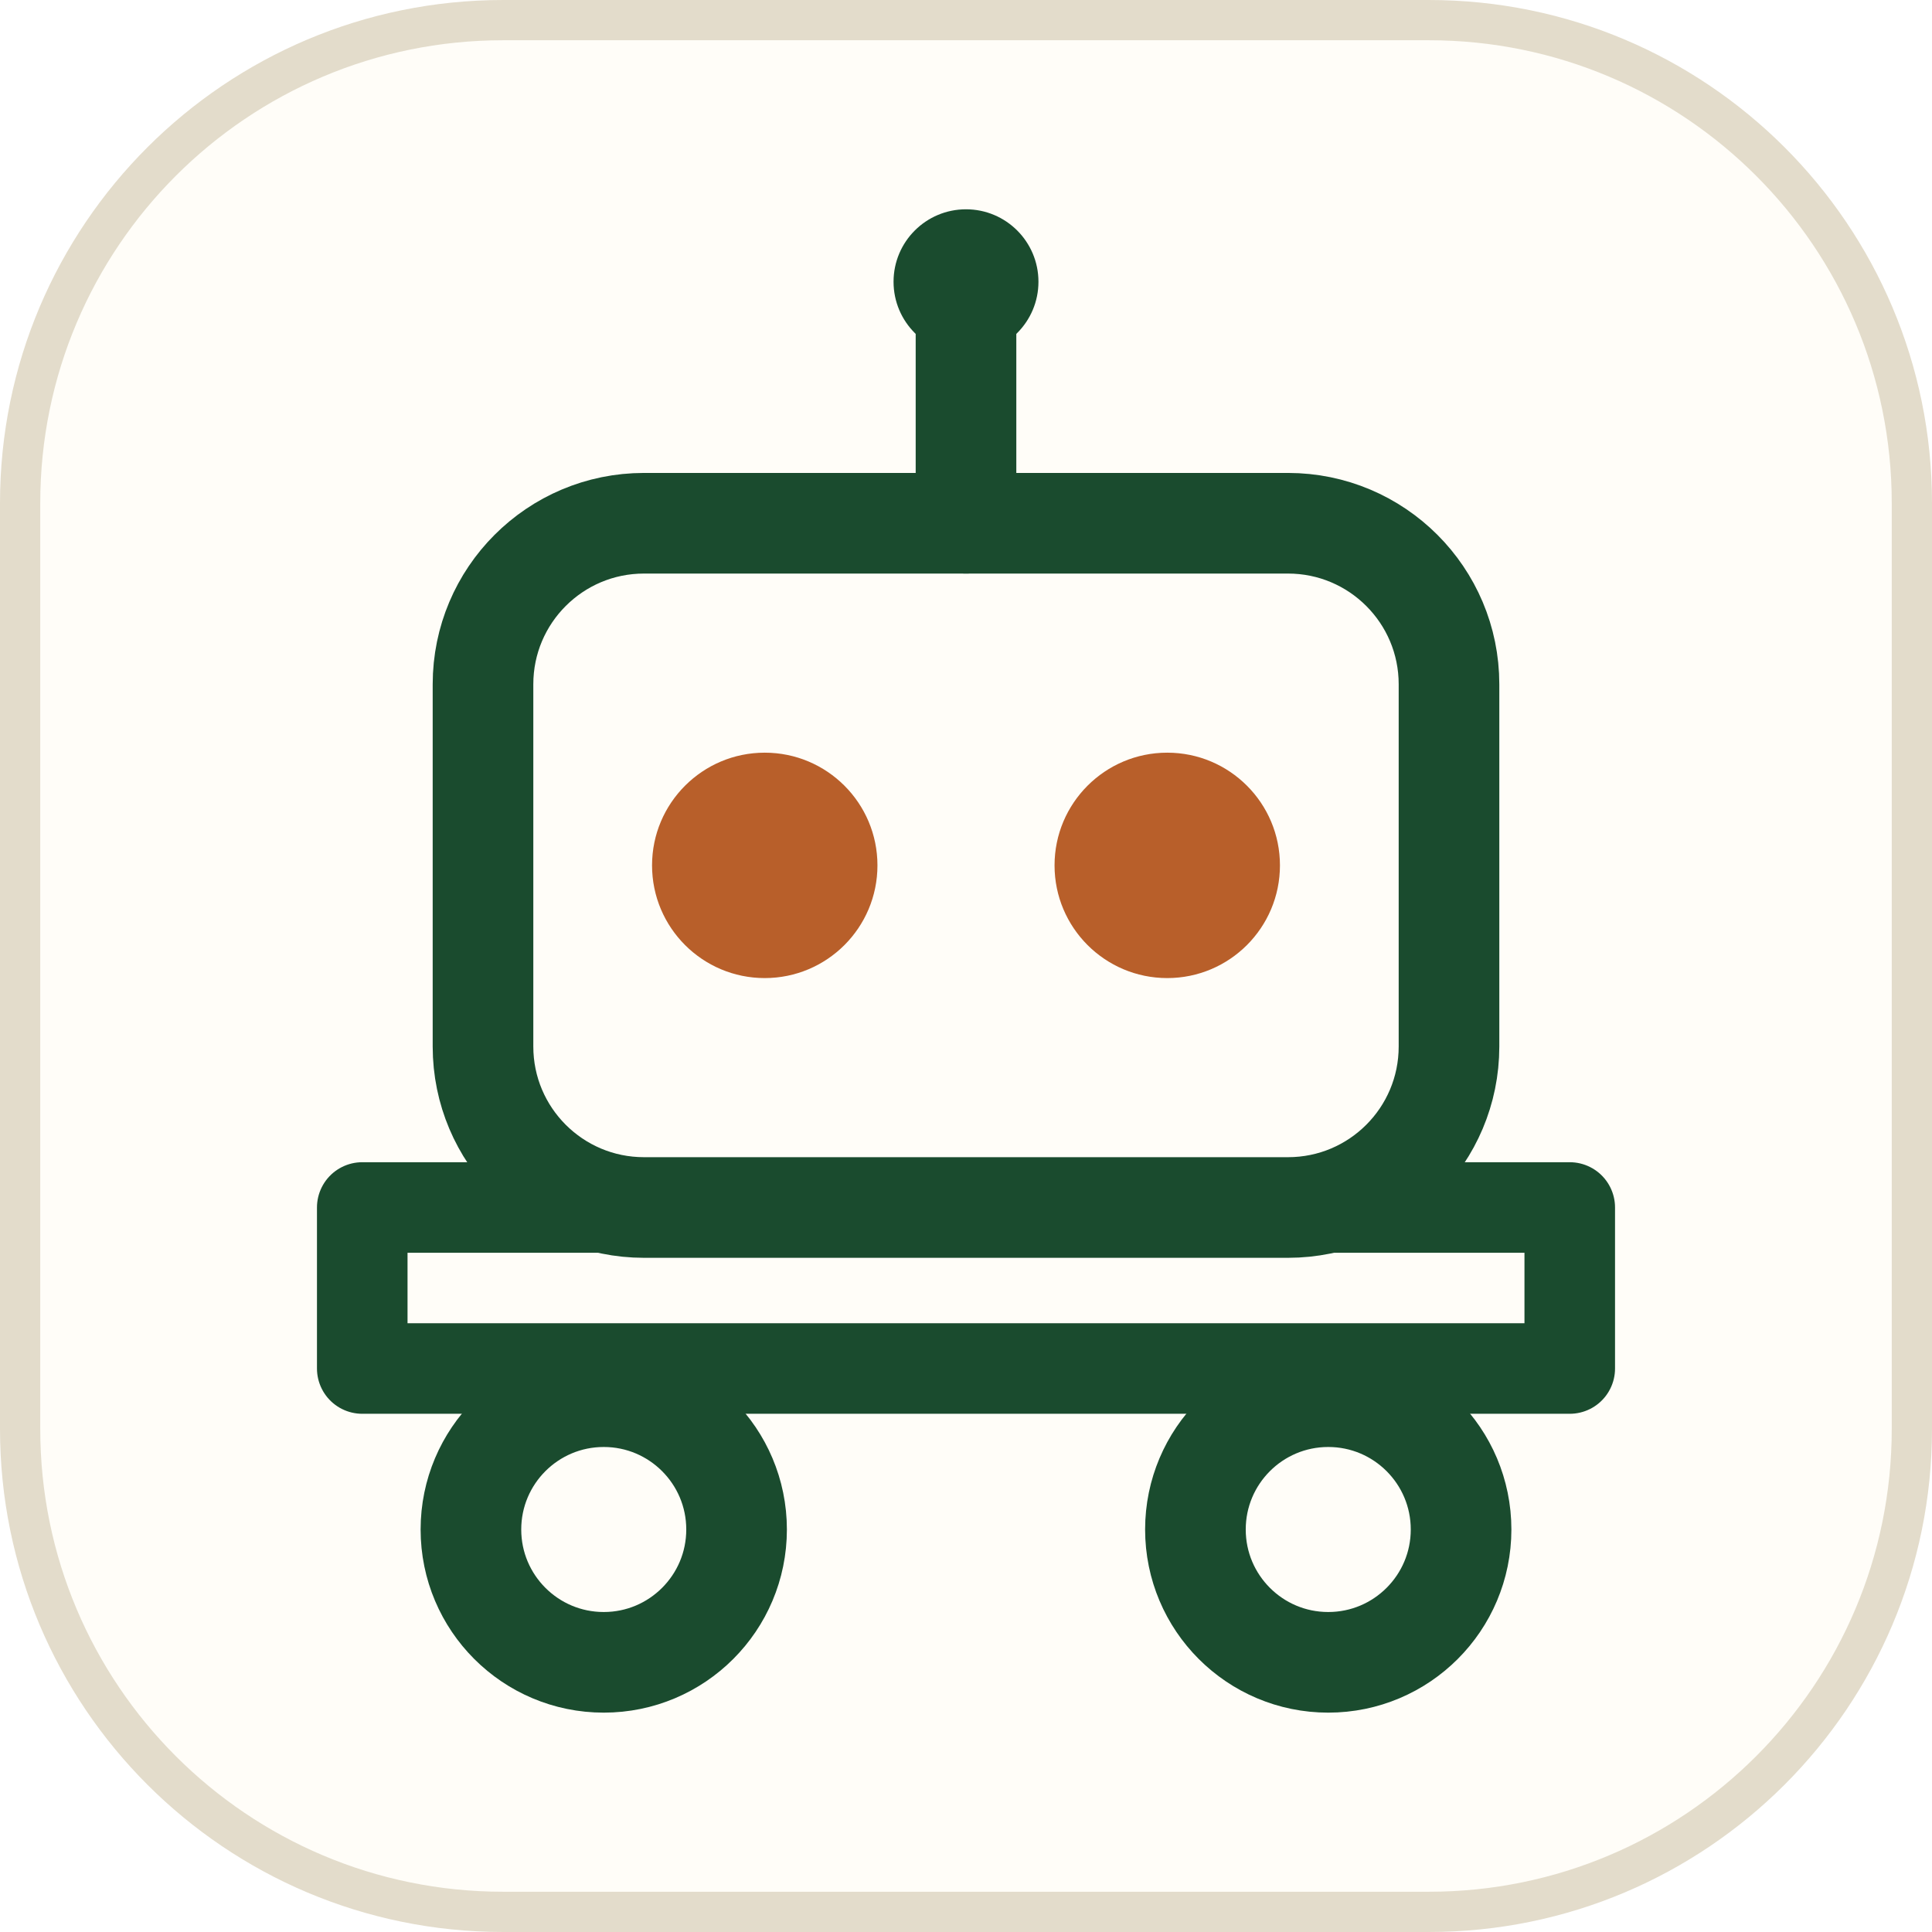
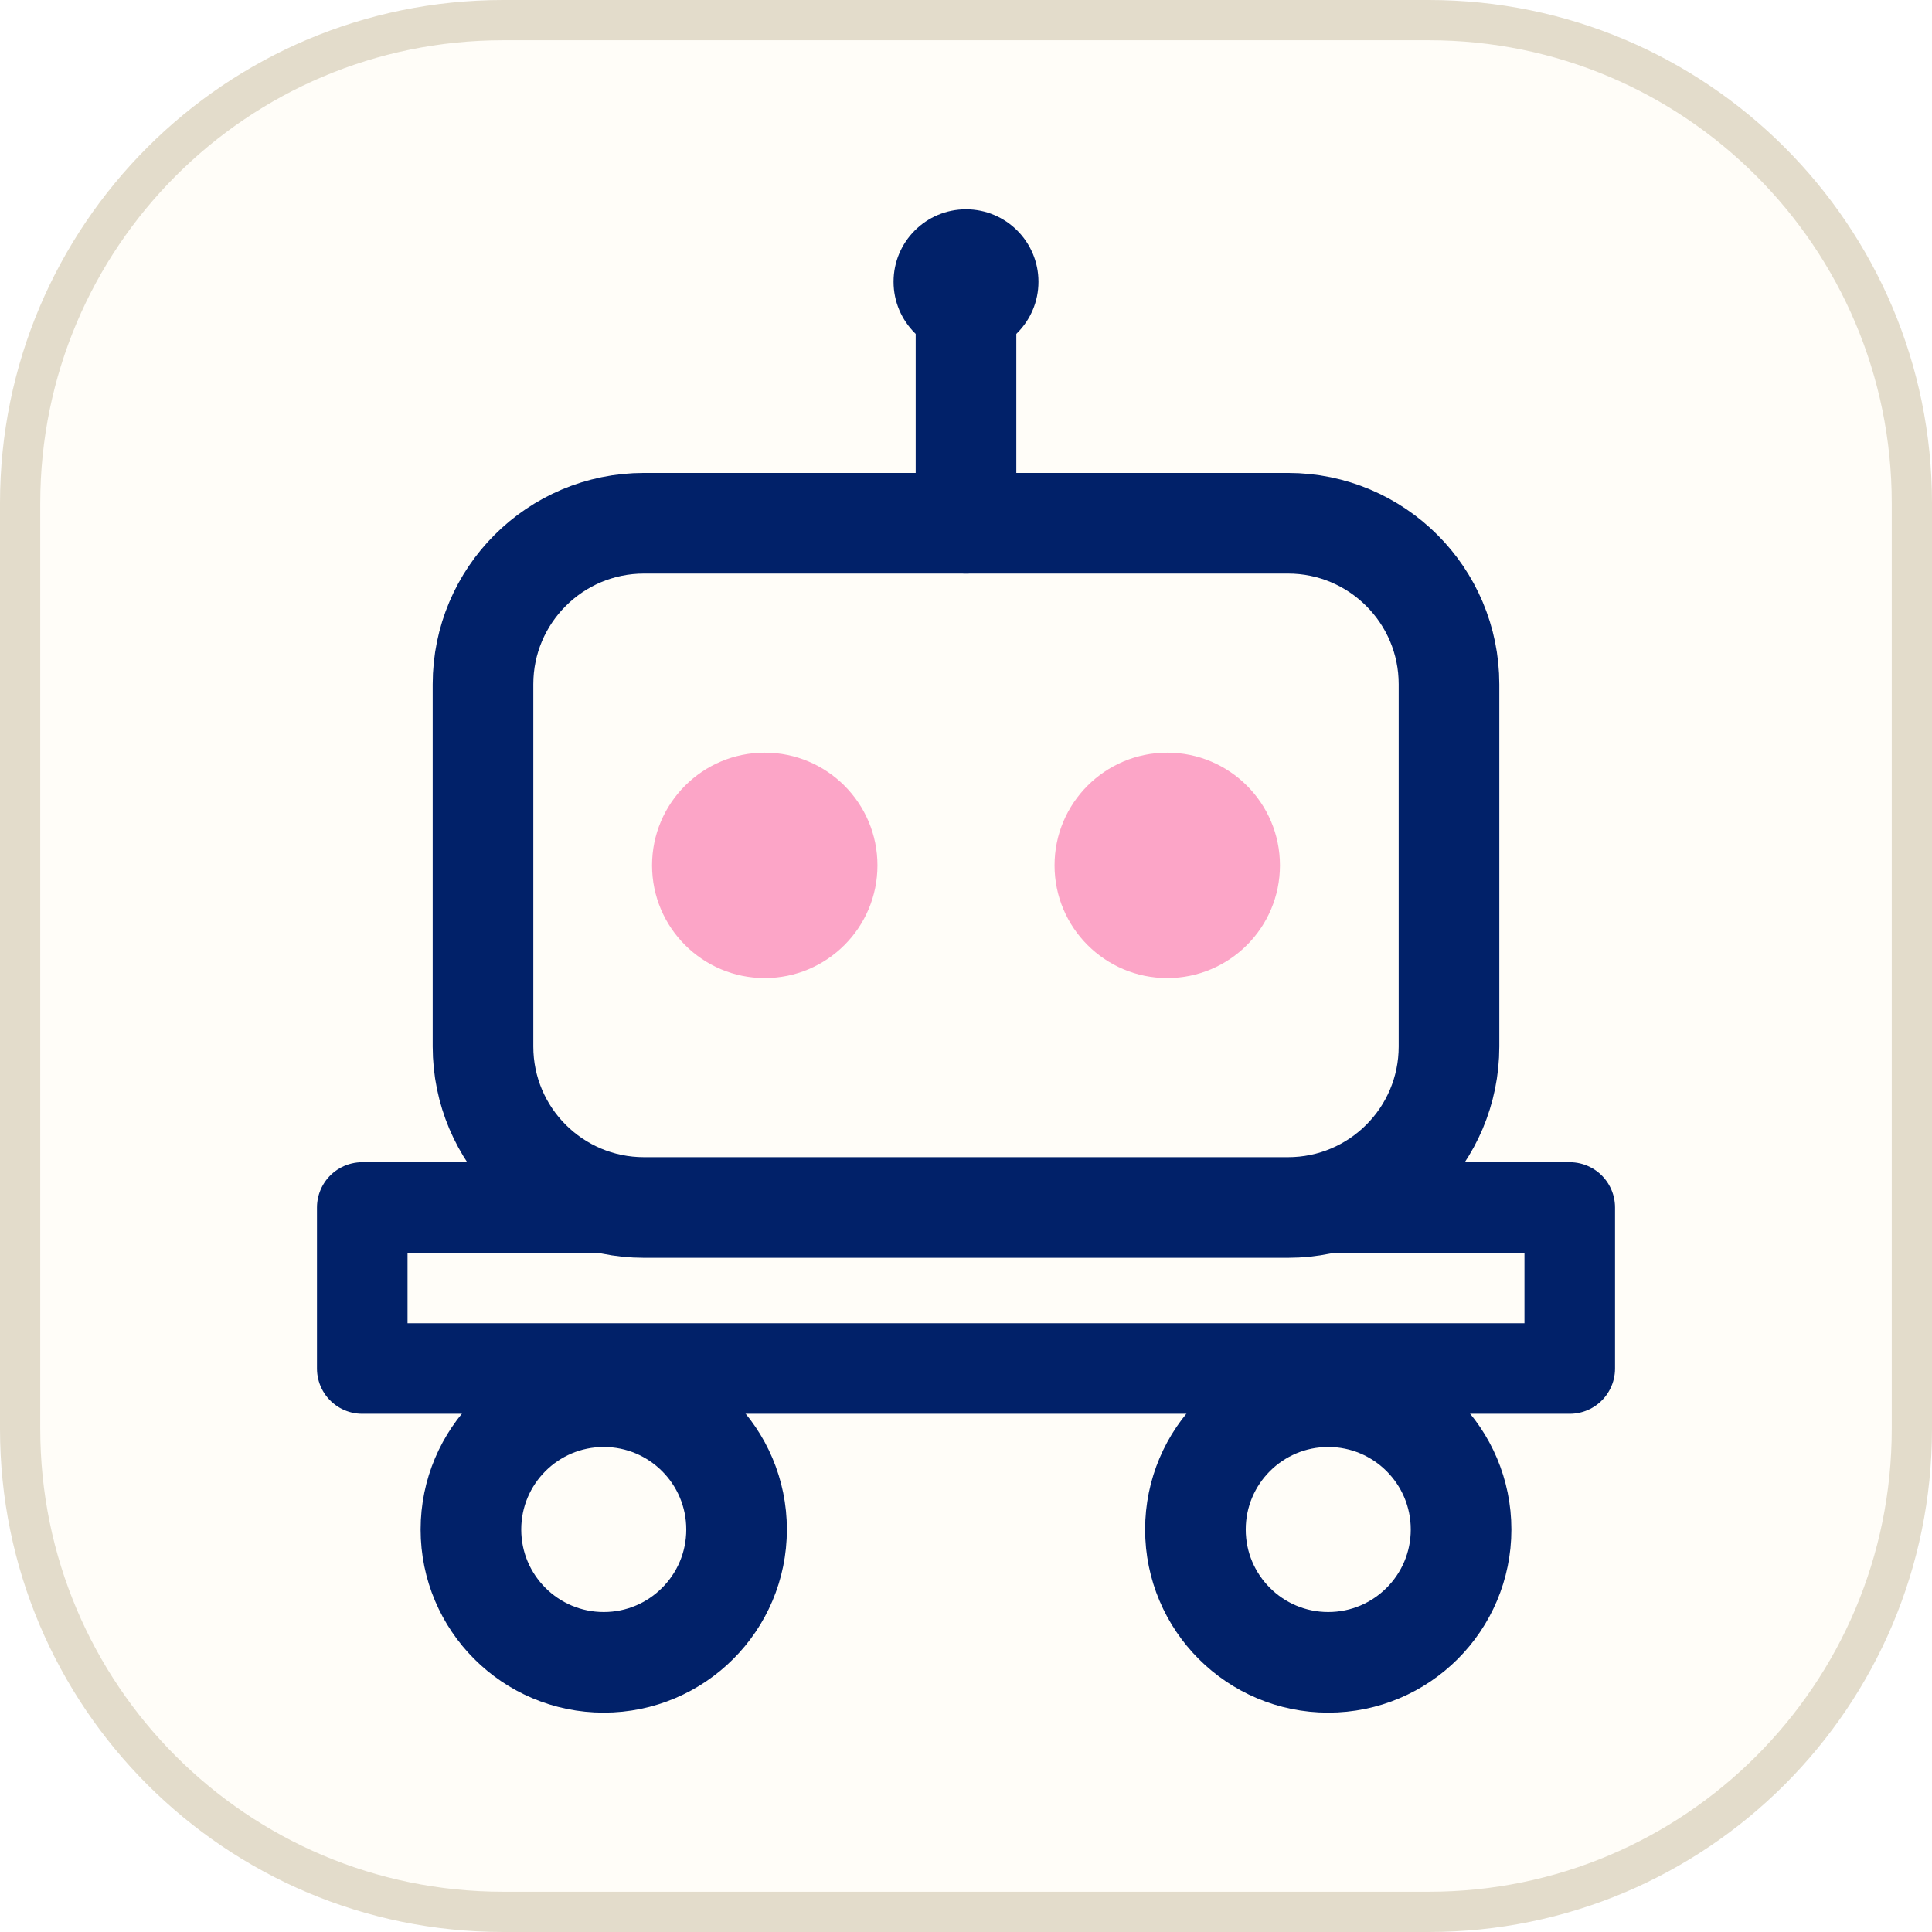
<svg xmlns="http://www.w3.org/2000/svg" viewBox="0 0 48 48" width="48" height="48" fill="none" stroke-linecap="round" stroke-linejoin="round">
  <rect x="0.5" y="0.5" width="47" height="47" rx="12" fill="#fffdf8" stroke="#e3dccb" />
-   <path d="M24 8v5" stroke="#1a4b2e" stroke-width="2.5" />
-   <circle cx="24" cy="7" r="1.8" fill="#1a4b2e" />
-   <rect x="12" y="13" width="24" height="17" rx="4" stroke="#1a4b2e" stroke-width="2.5" />
-   <circle cx="19" cy="21.5" r="2.8" fill="#b85f2a" />
-   <circle cx="29" cy="21.5" r="2.8" fill="#b85f2a" />
-   <path d="M9 30h30v4H9z" stroke="#1a4b2e" stroke-width="2.25" />
-   <circle cx="15" cy="38" r="3.3" stroke="#1a4b2e" stroke-width="2.5" />
-   <circle cx="33" cy="38" r="3.3" stroke="#1a4b2e" stroke-width="2.5" />
+   <path d="M24 8v5" stroke="#012169" stroke-width="2.5" />
+   <circle cx="24" cy="7" r="1.8" fill="#012169" />
+   <rect x="12" y="13" width="24" height="17" rx="4" stroke="#012169" stroke-width="2.5" />
+   <circle cx="19" cy="21.5" r="2.8" fill="#FCA5C7" />
+   <circle cx="29" cy="21.5" r="2.8" fill="#FCA5C7" />
+   <path d="M9 30h30v4H9z" stroke="#012169" stroke-width="2.25" />
+   <circle cx="15" cy="38" r="3.3" stroke="#012169" stroke-width="2.5" />
+   <circle cx="33" cy="38" r="3.3" stroke="#012169" stroke-width="2.5" />
</svg>
